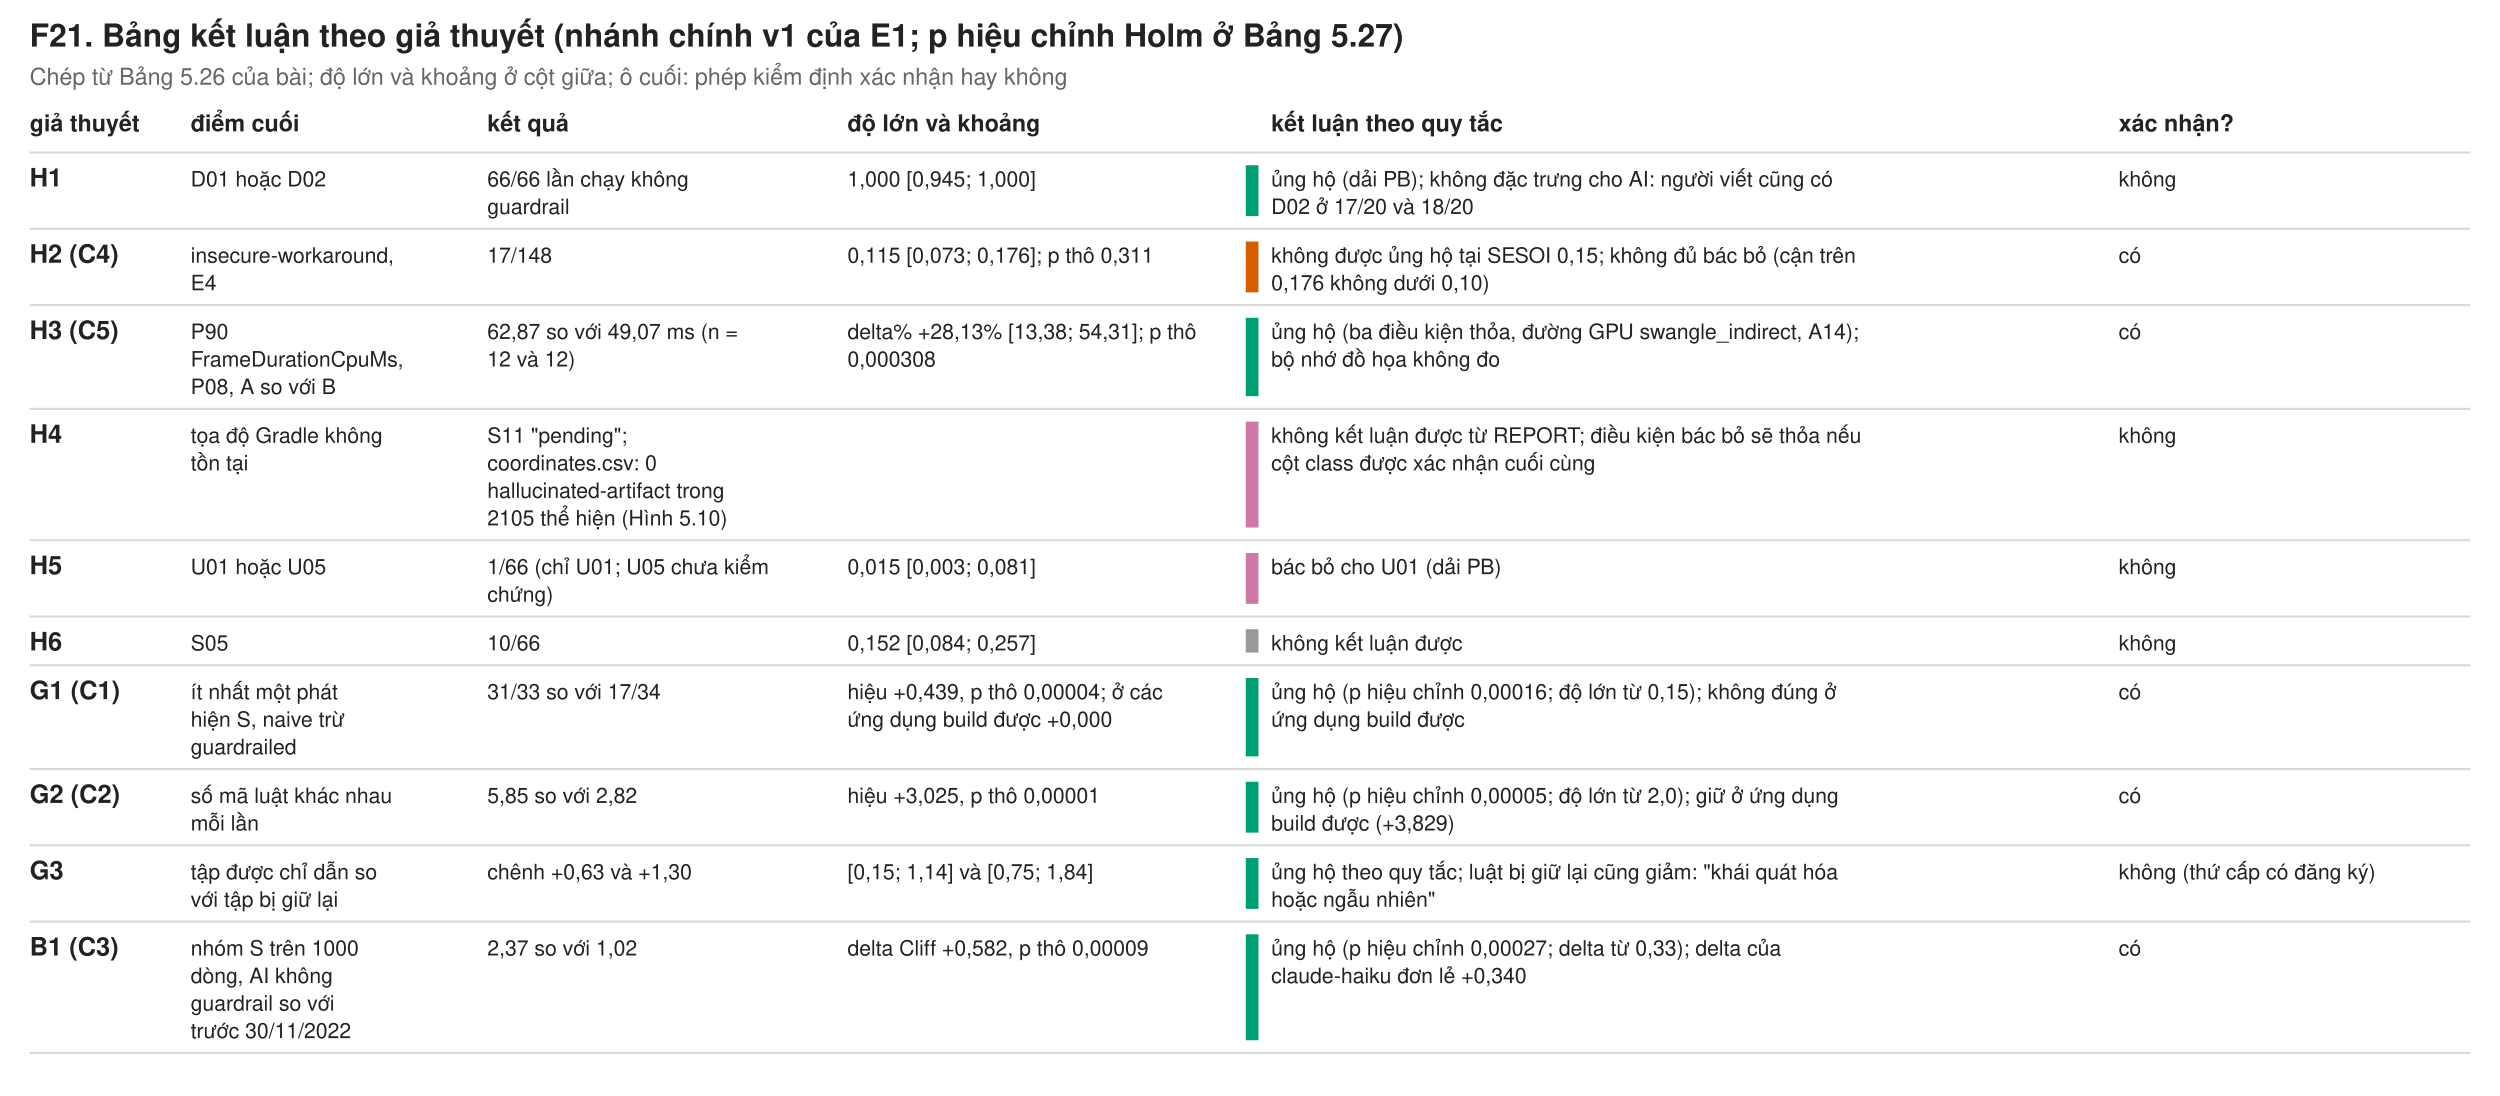
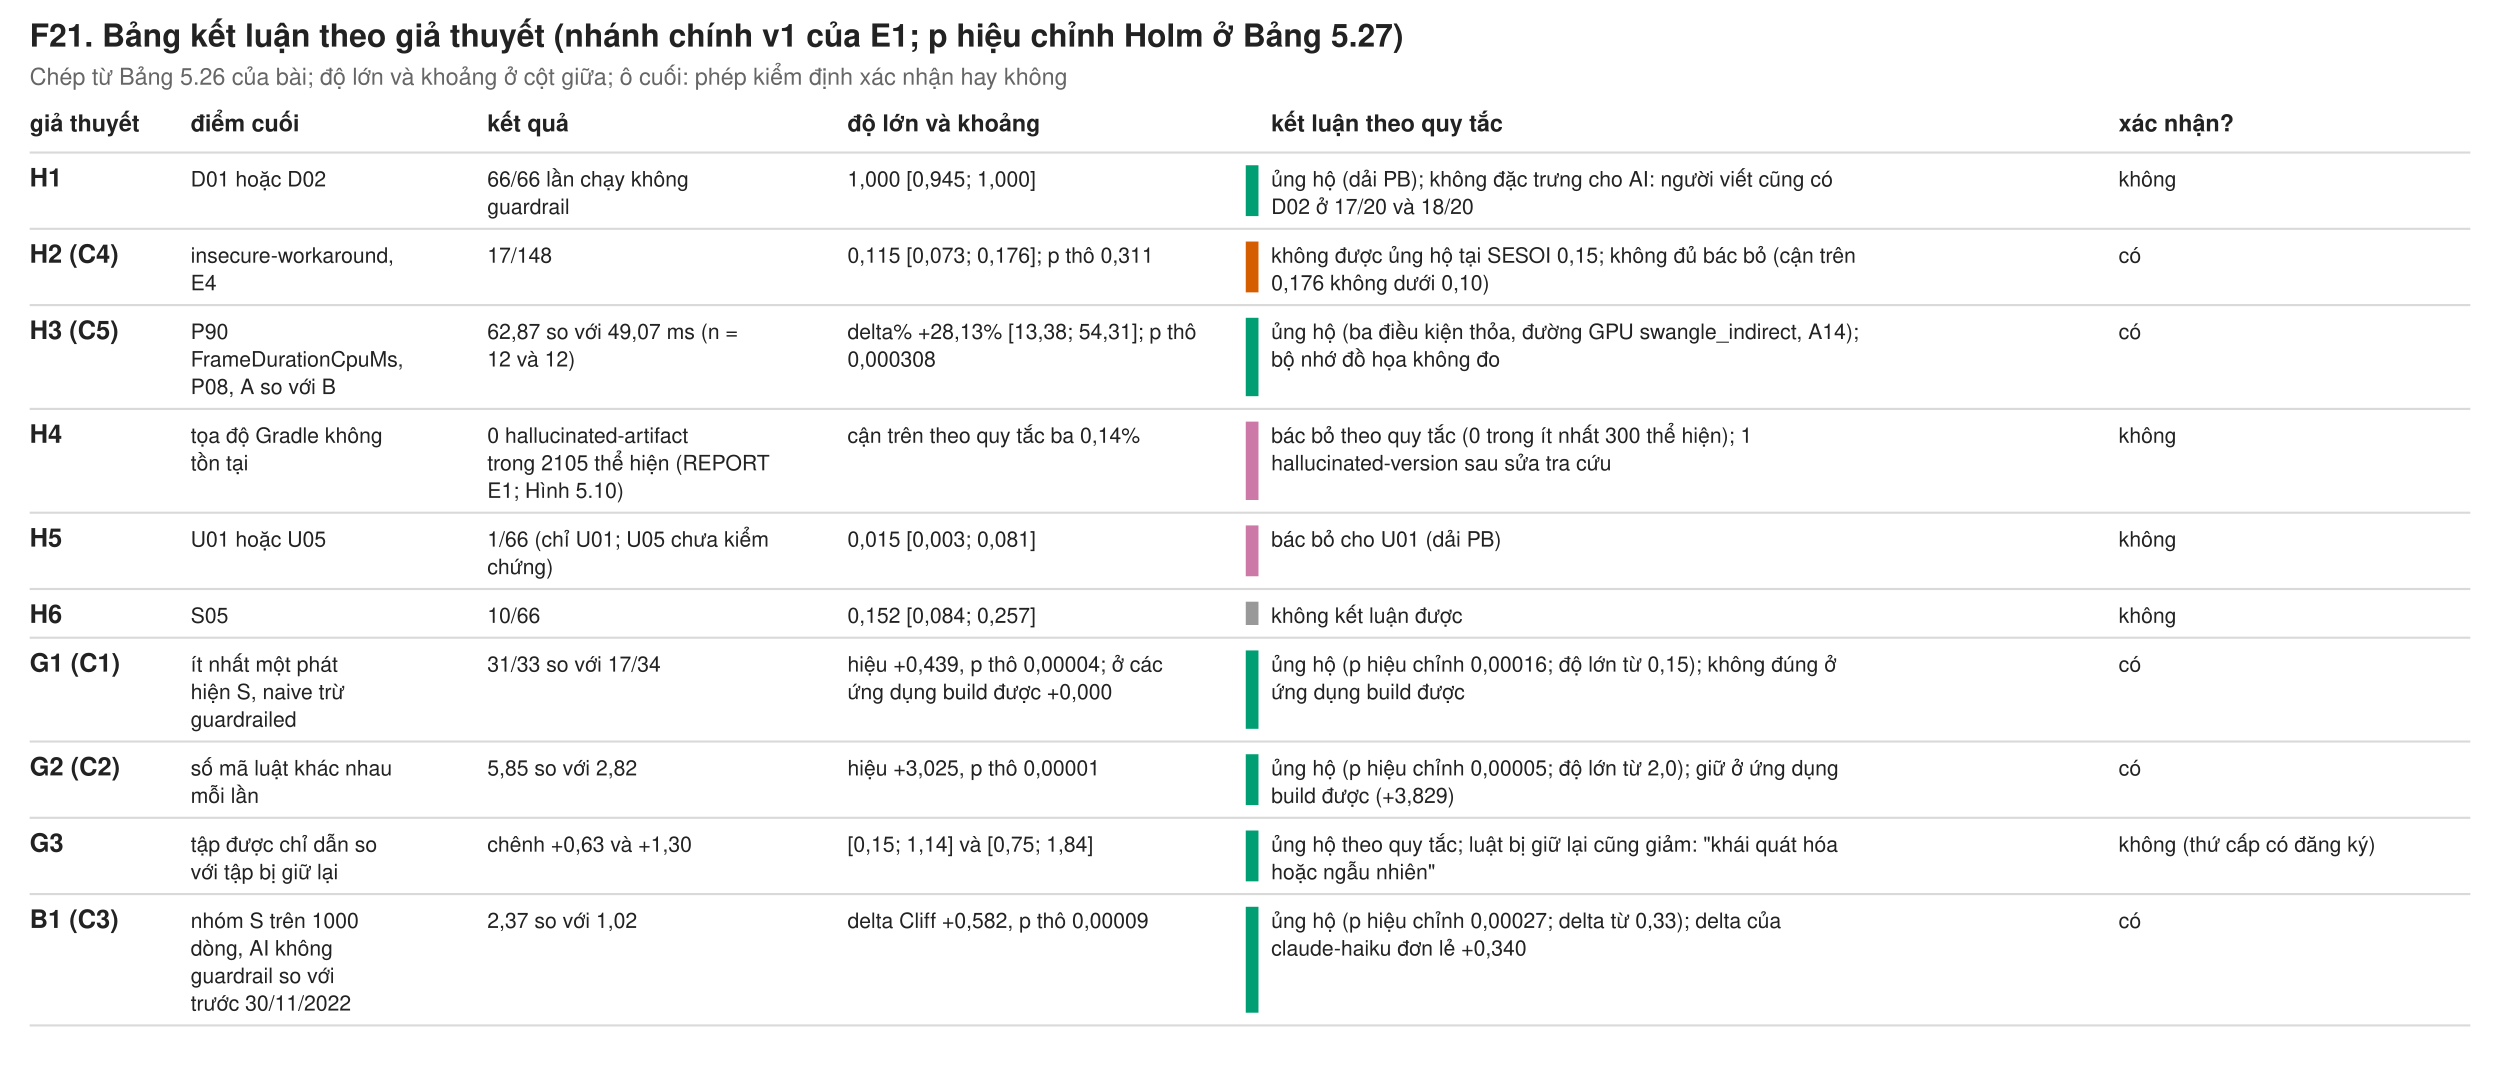
- <svg xmlns="http://www.w3.org/2000/svg" width="1180" height="517" viewBox="0 0 1180 517" font-family="Helvetica, Arial, sans-serif" role="img" aria-label="F21. Bảng kết luận theo giả thuyết (nhánh chính v1 của E1; p hiệu chỉnh Holm ở Bảng 5.27)">
+ <svg xmlns="http://www.w3.org/2000/svg" width="1180" height="504" viewBox="0 0 1180 504" font-family="Helvetica, Arial, sans-serif" role="img" aria-label="F21. Bảng kết luận theo giả thuyết (nhánh chính v1 của E1; p hiệu chỉnh Holm ở Bảng 5.27)">
  <rect x="0.0" y="0.0" width="1180.0" height="720.0" fill="#fff" stroke="none" stroke-width="1" opacity="1" />
  <text x="14.0" y="22.0" font-size="15" text-anchor="start" font-weight="bold" fill="#222222">F21. Bảng kết luận theo giả thuyết (nhánh chính v1 của E1; p hiệu chỉnh Holm ở Bảng 5.27)</text>
  <text x="14.0" y="40.0" font-size="11" text-anchor="start" font-weight="normal" fill="#666666">Chép từ Bảng 5.26 của bài; độ lớn và khoảng ở cột giữa; ô cuối: phép kiểm định xác nhận hay không</text>
  <text x="14.0" y="62.0" font-size="11" text-anchor="start" font-weight="bold" fill="#222222">giả thuyết</text>
  <text x="90.0" y="62.0" font-size="11" text-anchor="start" font-weight="bold" fill="#222222">điểm cuối</text>
  <text x="230.0" y="62.0" font-size="11" text-anchor="start" font-weight="bold" fill="#222222">kết quả</text>
  <text x="400.0" y="62.0" font-size="11" text-anchor="start" font-weight="bold" fill="#222222">độ lớn và khoảng</text>
  <text x="600.0" y="62.0" font-size="11" text-anchor="start" font-weight="bold" fill="#222222">kết luận theo quy tắc</text>
  <text x="1000.0" y="62.0" font-size="11" text-anchor="start" font-weight="bold" fill="#222222">xác nhận?</text>
  <line x1="14.0" y1="72.0" x2="1166.0" y2="72.0" stroke="#D9D9D9" stroke-width="1" />
  <text x="14.0" y="88.0" font-size="12" text-anchor="start" font-weight="bold" fill="#222222">H1</text>
  <rect x="588.0" y="78.0" width="6.0" height="24.0" fill="#009E73" stroke="none" stroke-width="1" opacity="1" />
  <text x="90.0" y="88.0" font-size="10" text-anchor="start" font-weight="normal" fill="#222222">D01 hoặc D02</text>
  <text x="230.0" y="88.0" font-size="10" text-anchor="start" font-weight="normal" fill="#222222">66/66 lần chạy không</text>
  <text x="230.0" y="101.0" font-size="10" text-anchor="start" font-weight="normal" fill="#222222">guardrail</text>
  <text x="400.0" y="88.0" font-size="10" text-anchor="start" font-weight="normal" fill="#222222">1,000 [0,945; 1,000]</text>
  <text x="600.0" y="88.0" font-size="10" text-anchor="start" font-weight="normal" fill="#222222">ủng hộ (dải PB); không đặc trưng cho AI: người viết cũng có</text>
  <text x="600.0" y="101.0" font-size="10" text-anchor="start" font-weight="normal" fill="#222222">D02 ở 17/20 và 18/20</text>
  <text x="1000.0" y="88.0" font-size="10" text-anchor="start" font-weight="normal" fill="#222222">không</text>
  <line x1="14.0" y1="108.0" x2="1166.0" y2="108.0" stroke="#D9D9D9" stroke-width="1" />
  <text x="14.0" y="124.0" font-size="12" text-anchor="start" font-weight="bold" fill="#222222">H2 (C4)</text>
  <rect x="588.0" y="114.0" width="6.0" height="24.0" fill="#D55E00" stroke="none" stroke-width="1" opacity="1" />
  <text x="90.0" y="124.0" font-size="10" text-anchor="start" font-weight="normal" fill="#222222">insecure-workaround,</text>
  <text x="90.0" y="137.0" font-size="10" text-anchor="start" font-weight="normal" fill="#222222">E4</text>
  <text x="230.0" y="124.0" font-size="10" text-anchor="start" font-weight="normal" fill="#222222">17/148</text>
  <text x="400.0" y="124.0" font-size="10" text-anchor="start" font-weight="normal" fill="#222222">0,115 [0,073; 0,176]; p thô 0,311</text>
  <text x="600.0" y="124.0" font-size="10" text-anchor="start" font-weight="normal" fill="#222222">không được ủng hộ tại SESOI 0,15; không đủ bác bỏ (cận trên</text>
  <text x="600.0" y="137.0" font-size="10" text-anchor="start" font-weight="normal" fill="#222222">0,176 không dưới 0,10)</text>
  <text x="1000.0" y="124.0" font-size="10" text-anchor="start" font-weight="normal" fill="#222222">có</text>
  <line x1="14.0" y1="144.0" x2="1166.0" y2="144.0" stroke="#D9D9D9" stroke-width="1" />
  <text x="14.0" y="160.0" font-size="12" text-anchor="start" font-weight="bold" fill="#222222">H3 (C5)</text>
  <rect x="588.0" y="150.0" width="6.0" height="37.0" fill="#009E73" stroke="none" stroke-width="1" opacity="1" />
  <text x="90.0" y="160.0" font-size="10" text-anchor="start" font-weight="normal" fill="#222222">P90</text>
  <text x="90.0" y="173.0" font-size="10" text-anchor="start" font-weight="normal" fill="#222222">FrameDurationCpuMs,</text>
  <text x="90.0" y="186.0" font-size="10" text-anchor="start" font-weight="normal" fill="#222222">P08, A so với B</text>
  <text x="230.0" y="160.0" font-size="10" text-anchor="start" font-weight="normal" fill="#222222">62,87 so với 49,07 ms (n =</text>
  <text x="230.0" y="173.0" font-size="10" text-anchor="start" font-weight="normal" fill="#222222">12 và 12)</text>
  <text x="400.0" y="160.0" font-size="10" text-anchor="start" font-weight="normal" fill="#222222">delta% +28,13% [13,38; 54,31]; p thô</text>
  <text x="400.0" y="173.0" font-size="10" text-anchor="start" font-weight="normal" fill="#222222">0,000308</text>
  <text x="600.0" y="160.0" font-size="10" text-anchor="start" font-weight="normal" fill="#222222">ủng hộ (ba điều kiện thỏa, đường GPU swangle_indirect, A14);</text>
  <text x="600.0" y="173.0" font-size="10" text-anchor="start" font-weight="normal" fill="#222222">bộ nhớ đồ họa không đo</text>
  <text x="1000.0" y="160.0" font-size="10" text-anchor="start" font-weight="normal" fill="#222222">có</text>
  <line x1="14.0" y1="193.0" x2="1166.0" y2="193.0" stroke="#D9D9D9" stroke-width="1" />
  <text x="14.0" y="209.0" font-size="12" text-anchor="start" font-weight="bold" fill="#222222">H4</text>
-   <rect x="588.0" y="199.0" width="6.0" height="50.0" fill="#CC79A7" stroke="none" stroke-width="1" opacity="1" />
+   <rect x="588.0" y="199.0" width="6.0" height="37.0" fill="#CC79A7" stroke="none" stroke-width="1" opacity="1" />
  <text x="90.0" y="209.0" font-size="10" text-anchor="start" font-weight="normal" fill="#222222">tọa độ Gradle không</text>
  <text x="90.0" y="222.0" font-size="10" text-anchor="start" font-weight="normal" fill="#222222">tồn tại</text>
-   <text x="230.0" y="209.0" font-size="10" text-anchor="start" font-weight="normal" fill="#222222">S11 "pending";</text>
-   <text x="230.0" y="222.0" font-size="10" text-anchor="start" font-weight="normal" fill="#222222">coordinates.csv: 0</text>
-   <text x="230.0" y="235.0" font-size="10" text-anchor="start" font-weight="normal" fill="#222222">hallucinated-artifact trong</text>
-   <text x="230.0" y="248.0" font-size="10" text-anchor="start" font-weight="normal" fill="#222222">2105 thể hiện (Hình 5.10)</text>
-   <text x="600.0" y="209.0" font-size="10" text-anchor="start" font-weight="normal" fill="#222222">không kết luận được từ REPORT; điều kiện bác bỏ sẽ thỏa nếu</text>
-   <text x="600.0" y="222.0" font-size="10" text-anchor="start" font-weight="normal" fill="#222222">cột class được xác nhận cuối cùng</text>
+   <text x="230.0" y="209.0" font-size="10" text-anchor="start" font-weight="normal" fill="#222222">0 hallucinated-artifact</text>
+   <text x="230.0" y="222.0" font-size="10" text-anchor="start" font-weight="normal" fill="#222222">trong 2105 thể hiện (REPORT</text>
+   <text x="230.0" y="235.0" font-size="10" text-anchor="start" font-weight="normal" fill="#222222">E1; Hình 5.10)</text>
+   <text x="400.0" y="209.0" font-size="10" text-anchor="start" font-weight="normal" fill="#222222">cận trên theo quy tắc ba 0,14%</text>
+   <text x="600.0" y="209.0" font-size="10" text-anchor="start" font-weight="normal" fill="#222222">bác bỏ theo quy tắc (0 trong ít nhất 300 thể hiện); 1</text>
+   <text x="600.0" y="222.0" font-size="10" text-anchor="start" font-weight="normal" fill="#222222">hallucinated-version sau sửa tra cứu</text>
  <text x="1000.0" y="209.0" font-size="10" text-anchor="start" font-weight="normal" fill="#222222">không</text>
-   <line x1="14.0" y1="255.0" x2="1166.0" y2="255.0" stroke="#D9D9D9" stroke-width="1" />
-   <text x="14.0" y="271.0" font-size="12" text-anchor="start" font-weight="bold" fill="#222222">H5</text>
-   <rect x="588.0" y="261.0" width="6.0" height="24.0" fill="#CC79A7" stroke="none" stroke-width="1" opacity="1" />
-   <text x="90.0" y="271.0" font-size="10" text-anchor="start" font-weight="normal" fill="#222222">U01 hoặc U05</text>
-   <text x="230.0" y="271.0" font-size="10" text-anchor="start" font-weight="normal" fill="#222222">1/66 (chỉ U01; U05 chưa kiểm</text>
-   <text x="230.0" y="284.0" font-size="10" text-anchor="start" font-weight="normal" fill="#222222">chứng)</text>
-   <text x="400.0" y="271.0" font-size="10" text-anchor="start" font-weight="normal" fill="#222222">0,015 [0,003; 0,081]</text>
-   <text x="600.0" y="271.0" font-size="10" text-anchor="start" font-weight="normal" fill="#222222">bác bỏ cho U01 (dải PB)</text>
-   <text x="1000.0" y="271.0" font-size="10" text-anchor="start" font-weight="normal" fill="#222222">không</text>
-   <line x1="14.0" y1="291.0" x2="1166.0" y2="291.0" stroke="#D9D9D9" stroke-width="1" />
-   <text x="14.0" y="307.0" font-size="12" text-anchor="start" font-weight="bold" fill="#222222">H6</text>
-   <rect x="588.0" y="297.0" width="6.0" height="11.0" fill="#999999" stroke="none" stroke-width="1" opacity="1" />
-   <text x="90.0" y="307.0" font-size="10" text-anchor="start" font-weight="normal" fill="#222222">S05</text>
-   <text x="230.0" y="307.0" font-size="10" text-anchor="start" font-weight="normal" fill="#222222">10/66</text>
-   <text x="400.0" y="307.0" font-size="10" text-anchor="start" font-weight="normal" fill="#222222">0,152 [0,084; 0,257]</text>
-   <text x="600.0" y="307.0" font-size="10" text-anchor="start" font-weight="normal" fill="#222222">không kết luận được</text>
-   <text x="1000.0" y="307.0" font-size="10" text-anchor="start" font-weight="normal" fill="#222222">không</text>
-   <line x1="14.0" y1="314.0" x2="1166.0" y2="314.0" stroke="#D9D9D9" stroke-width="1" />
-   <text x="14.0" y="330.0" font-size="12" text-anchor="start" font-weight="bold" fill="#222222">G1 (C1)</text>
-   <rect x="588.0" y="320.0" width="6.0" height="37.0" fill="#009E73" stroke="none" stroke-width="1" opacity="1" />
-   <text x="90.0" y="330.0" font-size="10" text-anchor="start" font-weight="normal" fill="#222222">ít nhất một phát</text>
-   <text x="90.0" y="343.0" font-size="10" text-anchor="start" font-weight="normal" fill="#222222">hiện S, naive trừ</text>
-   <text x="90.0" y="356.0" font-size="10" text-anchor="start" font-weight="normal" fill="#222222">guardrailed</text>
-   <text x="230.0" y="330.0" font-size="10" text-anchor="start" font-weight="normal" fill="#222222">31/33 so với 17/34</text>
-   <text x="400.0" y="330.0" font-size="10" text-anchor="start" font-weight="normal" fill="#222222">hiệu +0,439, p thô 0,00004; ở các</text>
-   <text x="400.0" y="343.0" font-size="10" text-anchor="start" font-weight="normal" fill="#222222">ứng dụng build được +0,000</text>
-   <text x="600.0" y="330.0" font-size="10" text-anchor="start" font-weight="normal" fill="#222222">ủng hộ (p hiệu chỉnh 0,00016; độ lớn từ 0,15); không đúng ở</text>
-   <text x="600.0" y="343.0" font-size="10" text-anchor="start" font-weight="normal" fill="#222222">ứng dụng build được</text>
-   <text x="1000.0" y="330.0" font-size="10" text-anchor="start" font-weight="normal" fill="#222222">có</text>
-   <line x1="14.0" y1="363.0" x2="1166.0" y2="363.0" stroke="#D9D9D9" stroke-width="1" />
-   <text x="14.0" y="379.0" font-size="12" text-anchor="start" font-weight="bold" fill="#222222">G2 (C2)</text>
-   <rect x="588.0" y="369.0" width="6.0" height="24.0" fill="#009E73" stroke="none" stroke-width="1" opacity="1" />
-   <text x="90.0" y="379.0" font-size="10" text-anchor="start" font-weight="normal" fill="#222222">số mã luật khác nhau</text>
-   <text x="90.0" y="392.0" font-size="10" text-anchor="start" font-weight="normal" fill="#222222">mỗi lần</text>
-   <text x="230.0" y="379.0" font-size="10" text-anchor="start" font-weight="normal" fill="#222222">5,85 so với 2,82</text>
-   <text x="400.0" y="379.0" font-size="10" text-anchor="start" font-weight="normal" fill="#222222">hiệu +3,025, p thô 0,00001</text>
-   <text x="600.0" y="379.0" font-size="10" text-anchor="start" font-weight="normal" fill="#222222">ủng hộ (p hiệu chỉnh 0,00005; độ lớn từ 2,0); giữ ở ứng dụng</text>
-   <text x="600.0" y="392.0" font-size="10" text-anchor="start" font-weight="normal" fill="#222222">build được (+3,829)</text>
-   <text x="1000.0" y="379.0" font-size="10" text-anchor="start" font-weight="normal" fill="#222222">có</text>
-   <line x1="14.0" y1="399.0" x2="1166.0" y2="399.0" stroke="#D9D9D9" stroke-width="1" />
-   <text x="14.0" y="415.0" font-size="12" text-anchor="start" font-weight="bold" fill="#222222">G3</text>
-   <rect x="588.0" y="405.0" width="6.0" height="24.0" fill="#009E73" stroke="none" stroke-width="1" opacity="1" />
-   <text x="90.0" y="415.0" font-size="10" text-anchor="start" font-weight="normal" fill="#222222">tập được chỉ dẫn so</text>
-   <text x="90.0" y="428.0" font-size="10" text-anchor="start" font-weight="normal" fill="#222222">với tập bị giữ lại</text>
-   <text x="230.0" y="415.0" font-size="10" text-anchor="start" font-weight="normal" fill="#222222">chênh +0,63 và +1,30</text>
-   <text x="400.0" y="415.0" font-size="10" text-anchor="start" font-weight="normal" fill="#222222">[0,15; 1,14] và [0,75; 1,84]</text>
-   <text x="600.0" y="415.0" font-size="10" text-anchor="start" font-weight="normal" fill="#222222">ủng hộ theo quy tắc; luật bị giữ lại cũng giảm: "khái quát hóa</text>
-   <text x="600.0" y="428.0" font-size="10" text-anchor="start" font-weight="normal" fill="#222222">hoặc ngẫu nhiên"</text>
-   <text x="1000.0" y="415.0" font-size="10" text-anchor="start" font-weight="normal" fill="#222222">không (thứ cấp có đăng ký)</text>
-   <line x1="14.0" y1="435.0" x2="1166.0" y2="435.0" stroke="#D9D9D9" stroke-width="1" />
-   <text x="14.0" y="451.0" font-size="12" text-anchor="start" font-weight="bold" fill="#222222">B1 (C3)</text>
-   <rect x="588.0" y="441.0" width="6.0" height="50.0" fill="#009E73" stroke="none" stroke-width="1" opacity="1" />
-   <text x="90.0" y="451.0" font-size="10" text-anchor="start" font-weight="normal" fill="#222222">nhóm S trên 1000</text>
-   <text x="90.0" y="464.0" font-size="10" text-anchor="start" font-weight="normal" fill="#222222">dòng, AI không</text>
-   <text x="90.0" y="477.0" font-size="10" text-anchor="start" font-weight="normal" fill="#222222">guardrail so với</text>
-   <text x="90.0" y="490.0" font-size="10" text-anchor="start" font-weight="normal" fill="#222222">trước 30/11/2022</text>
-   <text x="230.0" y="451.0" font-size="10" text-anchor="start" font-weight="normal" fill="#222222">2,37 so với 1,02</text>
-   <text x="400.0" y="451.0" font-size="10" text-anchor="start" font-weight="normal" fill="#222222">delta Cliff +0,582, p thô 0,00009</text>
-   <text x="600.0" y="451.0" font-size="10" text-anchor="start" font-weight="normal" fill="#222222">ủng hộ (p hiệu chỉnh 0,00027; delta từ 0,33); delta của</text>
-   <text x="600.0" y="464.0" font-size="10" text-anchor="start" font-weight="normal" fill="#222222">claude-haiku đơn lẻ +0,340</text>
-   <text x="1000.0" y="451.0" font-size="10" text-anchor="start" font-weight="normal" fill="#222222">có</text>
-   <line x1="14.0" y1="497.0" x2="1166.0" y2="497.0" stroke="#D9D9D9" stroke-width="1" />
+   <line x1="14.0" y1="242.0" x2="1166.0" y2="242.0" stroke="#D9D9D9" stroke-width="1" />
+   <text x="14.0" y="258.0" font-size="12" text-anchor="start" font-weight="bold" fill="#222222">H5</text>
+   <rect x="588.0" y="248.0" width="6.0" height="24.0" fill="#CC79A7" stroke="none" stroke-width="1" opacity="1" />
+   <text x="90.0" y="258.0" font-size="10" text-anchor="start" font-weight="normal" fill="#222222">U01 hoặc U05</text>
+   <text x="230.0" y="258.0" font-size="10" text-anchor="start" font-weight="normal" fill="#222222">1/66 (chỉ U01; U05 chưa kiểm</text>
+   <text x="230.0" y="271.0" font-size="10" text-anchor="start" font-weight="normal" fill="#222222">chứng)</text>
+   <text x="400.0" y="258.0" font-size="10" text-anchor="start" font-weight="normal" fill="#222222">0,015 [0,003; 0,081]</text>
+   <text x="600.0" y="258.0" font-size="10" text-anchor="start" font-weight="normal" fill="#222222">bác bỏ cho U01 (dải PB)</text>
+   <text x="1000.0" y="258.0" font-size="10" text-anchor="start" font-weight="normal" fill="#222222">không</text>
+   <line x1="14.0" y1="278.0" x2="1166.0" y2="278.0" stroke="#D9D9D9" stroke-width="1" />
+   <text x="14.0" y="294.0" font-size="12" text-anchor="start" font-weight="bold" fill="#222222">H6</text>
+   <rect x="588.0" y="284.0" width="6.0" height="11.0" fill="#999999" stroke="none" stroke-width="1" opacity="1" />
+   <text x="90.0" y="294.0" font-size="10" text-anchor="start" font-weight="normal" fill="#222222">S05</text>
+   <text x="230.0" y="294.0" font-size="10" text-anchor="start" font-weight="normal" fill="#222222">10/66</text>
+   <text x="400.0" y="294.0" font-size="10" text-anchor="start" font-weight="normal" fill="#222222">0,152 [0,084; 0,257]</text>
+   <text x="600.0" y="294.0" font-size="10" text-anchor="start" font-weight="normal" fill="#222222">không kết luận được</text>
+   <text x="1000.0" y="294.0" font-size="10" text-anchor="start" font-weight="normal" fill="#222222">không</text>
+   <line x1="14.0" y1="301.0" x2="1166.0" y2="301.0" stroke="#D9D9D9" stroke-width="1" />
+   <text x="14.0" y="317.0" font-size="12" text-anchor="start" font-weight="bold" fill="#222222">G1 (C1)</text>
+   <rect x="588.0" y="307.0" width="6.0" height="37.0" fill="#009E73" stroke="none" stroke-width="1" opacity="1" />
+   <text x="90.0" y="317.0" font-size="10" text-anchor="start" font-weight="normal" fill="#222222">ít nhất một phát</text>
+   <text x="90.0" y="330.0" font-size="10" text-anchor="start" font-weight="normal" fill="#222222">hiện S, naive trừ</text>
+   <text x="90.0" y="343.0" font-size="10" text-anchor="start" font-weight="normal" fill="#222222">guardrailed</text>
+   <text x="230.0" y="317.0" font-size="10" text-anchor="start" font-weight="normal" fill="#222222">31/33 so với 17/34</text>
+   <text x="400.0" y="317.0" font-size="10" text-anchor="start" font-weight="normal" fill="#222222">hiệu +0,439, p thô 0,00004; ở các</text>
+   <text x="400.0" y="330.0" font-size="10" text-anchor="start" font-weight="normal" fill="#222222">ứng dụng build được +0,000</text>
+   <text x="600.0" y="317.0" font-size="10" text-anchor="start" font-weight="normal" fill="#222222">ủng hộ (p hiệu chỉnh 0,00016; độ lớn từ 0,15); không đúng ở</text>
+   <text x="600.0" y="330.0" font-size="10" text-anchor="start" font-weight="normal" fill="#222222">ứng dụng build được</text>
+   <text x="1000.0" y="317.0" font-size="10" text-anchor="start" font-weight="normal" fill="#222222">có</text>
+   <line x1="14.0" y1="350.0" x2="1166.0" y2="350.0" stroke="#D9D9D9" stroke-width="1" />
+   <text x="14.0" y="366.0" font-size="12" text-anchor="start" font-weight="bold" fill="#222222">G2 (C2)</text>
+   <rect x="588.0" y="356.0" width="6.0" height="24.0" fill="#009E73" stroke="none" stroke-width="1" opacity="1" />
+   <text x="90.0" y="366.0" font-size="10" text-anchor="start" font-weight="normal" fill="#222222">số mã luật khác nhau</text>
+   <text x="90.0" y="379.0" font-size="10" text-anchor="start" font-weight="normal" fill="#222222">mỗi lần</text>
+   <text x="230.0" y="366.0" font-size="10" text-anchor="start" font-weight="normal" fill="#222222">5,85 so với 2,82</text>
+   <text x="400.0" y="366.0" font-size="10" text-anchor="start" font-weight="normal" fill="#222222">hiệu +3,025, p thô 0,00001</text>
+   <text x="600.0" y="366.0" font-size="10" text-anchor="start" font-weight="normal" fill="#222222">ủng hộ (p hiệu chỉnh 0,00005; độ lớn từ 2,0); giữ ở ứng dụng</text>
+   <text x="600.0" y="379.0" font-size="10" text-anchor="start" font-weight="normal" fill="#222222">build được (+3,829)</text>
+   <text x="1000.0" y="366.0" font-size="10" text-anchor="start" font-weight="normal" fill="#222222">có</text>
+   <line x1="14.0" y1="386.0" x2="1166.0" y2="386.0" stroke="#D9D9D9" stroke-width="1" />
+   <text x="14.0" y="402.0" font-size="12" text-anchor="start" font-weight="bold" fill="#222222">G3</text>
+   <rect x="588.0" y="392.0" width="6.0" height="24.0" fill="#009E73" stroke="none" stroke-width="1" opacity="1" />
+   <text x="90.0" y="402.0" font-size="10" text-anchor="start" font-weight="normal" fill="#222222">tập được chỉ dẫn so</text>
+   <text x="90.0" y="415.0" font-size="10" text-anchor="start" font-weight="normal" fill="#222222">với tập bị giữ lại</text>
+   <text x="230.0" y="402.0" font-size="10" text-anchor="start" font-weight="normal" fill="#222222">chênh +0,63 và +1,30</text>
+   <text x="400.0" y="402.0" font-size="10" text-anchor="start" font-weight="normal" fill="#222222">[0,15; 1,14] và [0,75; 1,84]</text>
+   <text x="600.0" y="402.0" font-size="10" text-anchor="start" font-weight="normal" fill="#222222">ủng hộ theo quy tắc; luật bị giữ lại cũng giảm: "khái quát hóa</text>
+   <text x="600.0" y="415.0" font-size="10" text-anchor="start" font-weight="normal" fill="#222222">hoặc ngẫu nhiên"</text>
+   <text x="1000.0" y="402.0" font-size="10" text-anchor="start" font-weight="normal" fill="#222222">không (thứ cấp có đăng ký)</text>
+   <line x1="14.0" y1="422.0" x2="1166.0" y2="422.0" stroke="#D9D9D9" stroke-width="1" />
+   <text x="14.0" y="438.0" font-size="12" text-anchor="start" font-weight="bold" fill="#222222">B1 (C3)</text>
+   <rect x="588.0" y="428.0" width="6.0" height="50.0" fill="#009E73" stroke="none" stroke-width="1" opacity="1" />
+   <text x="90.0" y="438.0" font-size="10" text-anchor="start" font-weight="normal" fill="#222222">nhóm S trên 1000</text>
+   <text x="90.0" y="451.0" font-size="10" text-anchor="start" font-weight="normal" fill="#222222">dòng, AI không</text>
+   <text x="90.0" y="464.0" font-size="10" text-anchor="start" font-weight="normal" fill="#222222">guardrail so với</text>
+   <text x="90.0" y="477.0" font-size="10" text-anchor="start" font-weight="normal" fill="#222222">trước 30/11/2022</text>
+   <text x="230.0" y="438.0" font-size="10" text-anchor="start" font-weight="normal" fill="#222222">2,37 so với 1,02</text>
+   <text x="400.0" y="438.0" font-size="10" text-anchor="start" font-weight="normal" fill="#222222">delta Cliff +0,582, p thô 0,00009</text>
+   <text x="600.0" y="438.0" font-size="10" text-anchor="start" font-weight="normal" fill="#222222">ủng hộ (p hiệu chỉnh 0,00027; delta từ 0,33); delta của</text>
+   <text x="600.0" y="451.0" font-size="10" text-anchor="start" font-weight="normal" fill="#222222">claude-haiku đơn lẻ +0,340</text>
+   <text x="1000.0" y="438.0" font-size="10" text-anchor="start" font-weight="normal" fill="#222222">có</text>
+   <line x1="14.0" y1="484.0" x2="1166.0" y2="484.0" stroke="#D9D9D9" stroke-width="1" />
</svg>
